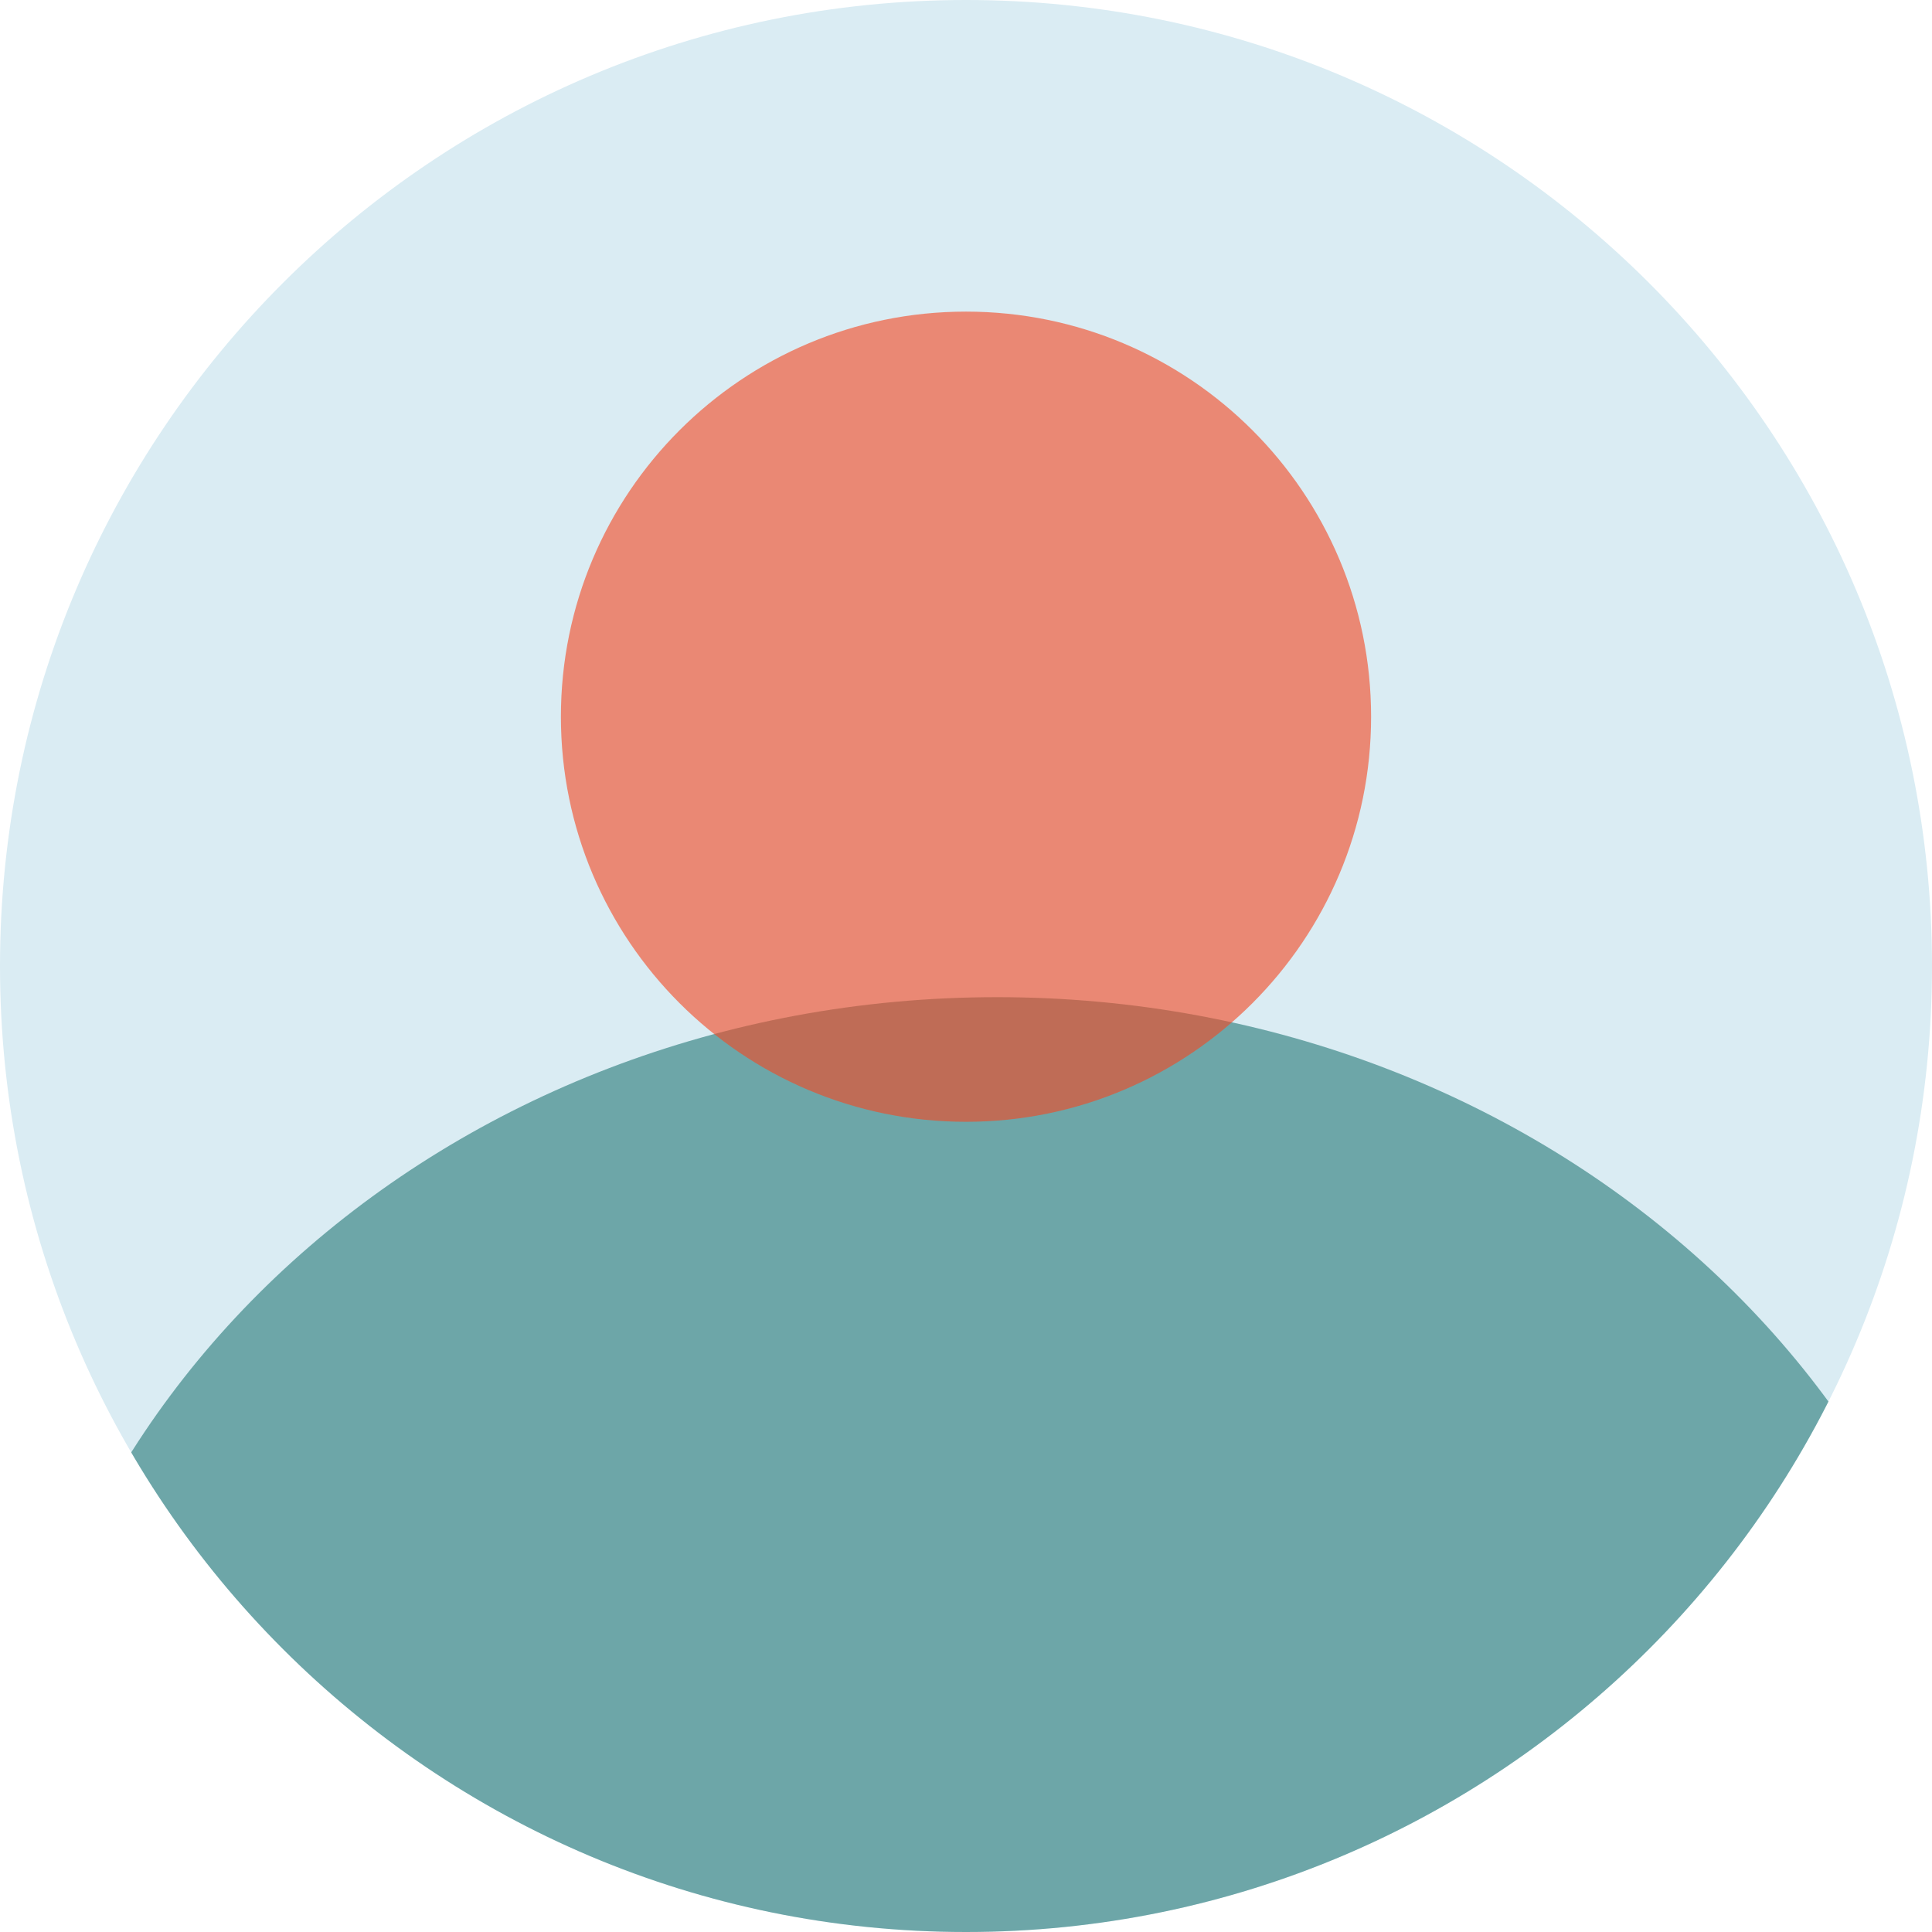
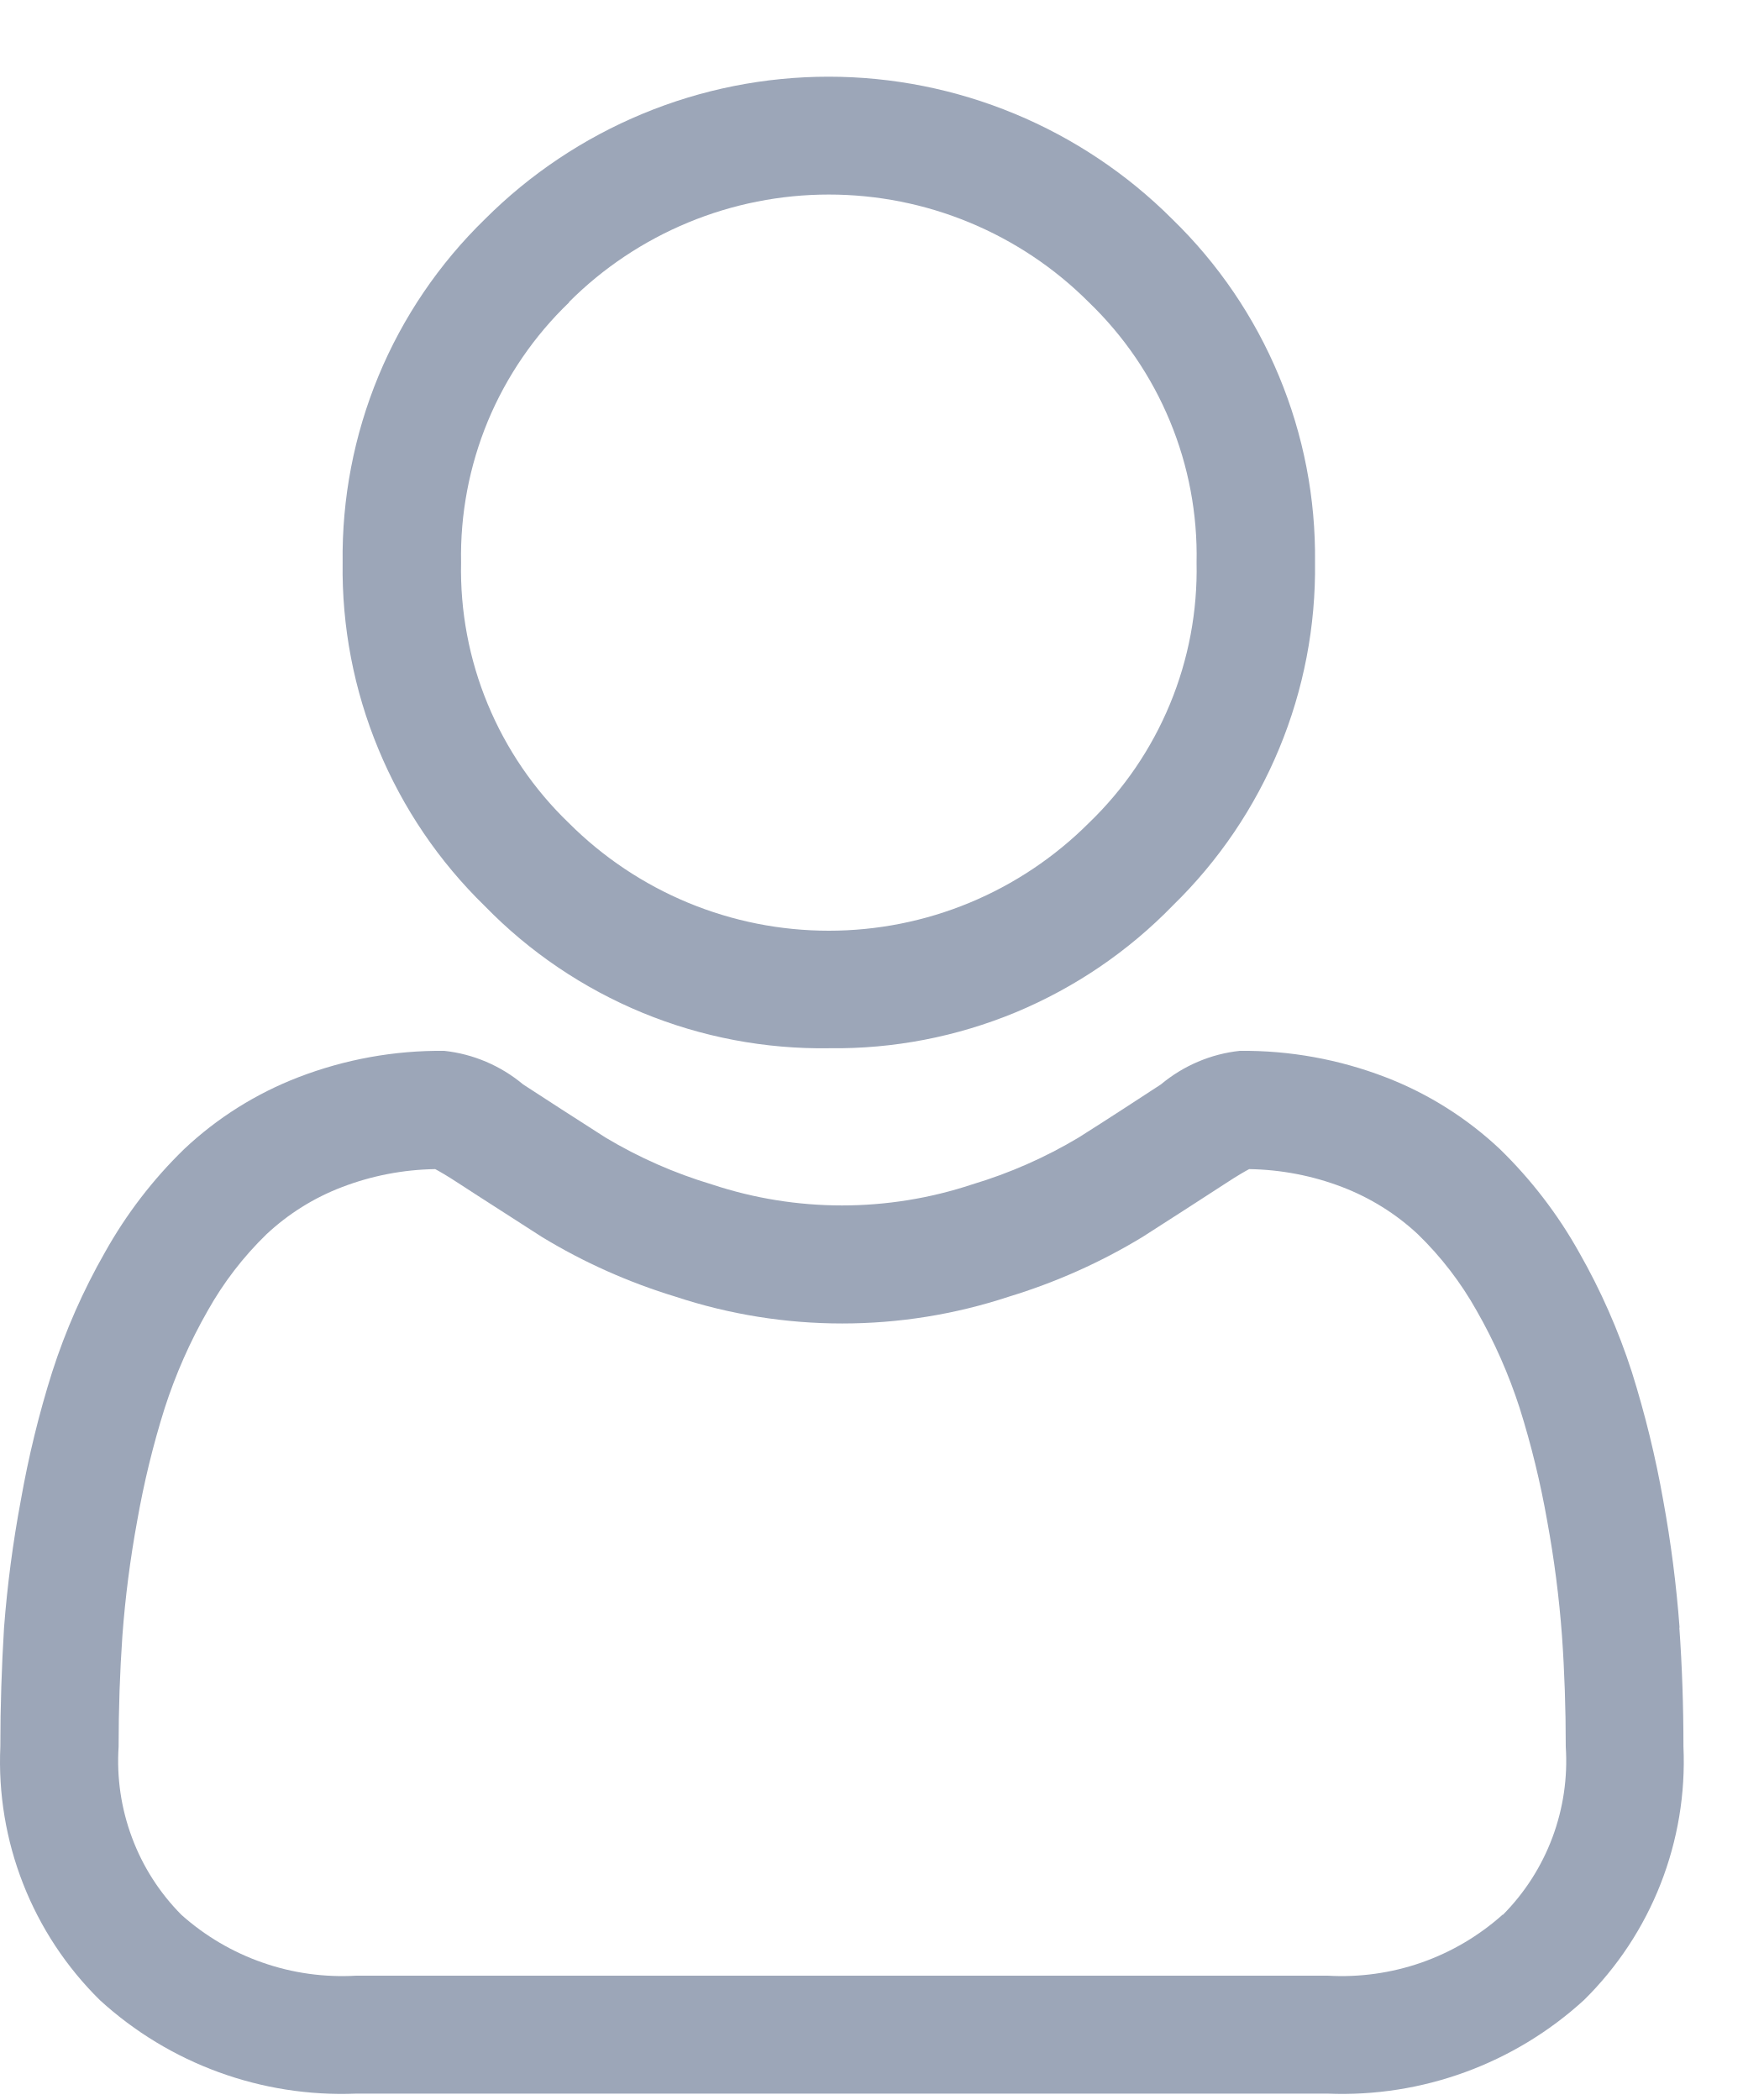
- <svg xmlns="http://www.w3.org/2000/svg" width="31" height="31" viewBox="0 0 31 31" fill="none">
-   <path d="M31 15.5C31 24.06 24.06 31 15.5 31C6.94 31 0 24.06 0 15.5C0 6.94 6.94 0 15.5 0C24.06 0 31 6.94 31 15.5Z" fill="#DAECF3" />
-   <mask id="mask0_512_285" style="mask-type:alpha" maskUnits="userSpaceOnUse" x="0" y="0" width="31" height="31">
-     <path d="M31 15.5C31 24.06 24.06 31 15.5 31C6.94 31 0 24.06 0 15.5C0 6.94 6.94 0 15.5 0C24.06 0 31 6.94 31 15.5Z" fill="#DAECF3" />
-   </mask>
-   <g mask="url(#mask0_512_285)">
-     <path d="M32 30.5C32 38.508 24.837 45 16 45C7.163 45 0 38.508 0 30.5C0 22.492 7.163 16 16 16C24.837 16 32 22.492 32 30.5Z" fill="#40898A" fill-opacity="0.7" />
-     <path d="M22 11.5C22 15.09 19.09 18 15.5 18C11.91 18 9 15.09 9 11.5C9 7.91 11.91 5 15.5 5C19.09 5 22 7.91 22 11.5Z" fill="#F54721" fill-opacity="0.6" />
-   </g>
+ <svg xmlns="http://www.w3.org/2000/svg" width="21" height="25" viewBox="0 0 21 25" fill="none">
+   <path d="M9.872 12.479C10.634 12.489 11.389 12.343 12.093 12.051C12.796 11.758 13.432 11.326 13.963 10.779C14.508 10.248 14.938 9.613 15.229 8.91C15.52 8.208 15.665 7.453 15.655 6.693C15.664 5.932 15.518 5.178 15.225 4.475C14.933 3.773 14.501 3.138 13.955 2.608C13.418 2.071 12.78 1.645 12.078 1.354C11.376 1.063 10.624 0.913 9.864 0.913C9.105 0.913 8.352 1.063 7.651 1.354C6.949 1.645 6.311 2.071 5.774 2.608C5.228 3.139 4.796 3.775 4.505 4.478C4.214 5.182 4.069 5.937 4.079 6.698C4.068 7.459 4.213 8.215 4.505 8.918C4.796 9.622 5.228 10.258 5.774 10.789C6.306 11.335 6.944 11.766 7.649 12.057C8.353 12.347 9.11 12.491 9.872 12.479ZM6.772 3.598C7.178 3.191 7.661 2.869 8.192 2.649C8.723 2.429 9.292 2.316 9.867 2.316C10.442 2.316 11.011 2.429 11.542 2.649C12.073 2.869 12.556 3.191 12.962 3.598C13.378 3.998 13.707 4.48 13.928 5.014C14.149 5.547 14.257 6.121 14.245 6.698C14.257 7.275 14.149 7.849 13.928 8.382C13.707 8.916 13.378 9.398 12.962 9.798C12.556 10.204 12.073 10.527 11.542 10.747C11.011 10.967 10.442 11.08 9.867 11.08C9.292 11.08 8.723 10.967 8.192 10.747C7.661 10.527 7.178 10.204 6.772 9.798C6.356 9.398 6.027 8.916 5.806 8.382C5.585 7.849 5.477 7.275 5.489 6.698C5.478 6.12 5.587 5.547 5.808 5.013C6.03 4.48 6.36 3.998 6.777 3.598H6.772Z" fill="#9CA6B8" />
+   <path d="M19.995 19.378C19.957 18.869 19.892 18.362 19.8 17.86C19.709 17.344 19.584 16.834 19.427 16.334C19.267 15.839 19.057 15.362 18.8 14.911C18.546 14.456 18.227 14.041 17.854 13.678C17.46 13.308 16.999 13.018 16.495 12.824C15.941 12.611 15.353 12.504 14.76 12.51C14.414 12.547 14.087 12.687 13.82 12.91C13.538 13.094 13.208 13.31 12.841 13.542C12.443 13.78 12.018 13.967 11.574 14.1C10.568 14.434 9.48 14.434 8.474 14.1C8.03 13.967 7.605 13.78 7.208 13.542C6.844 13.309 6.514 13.097 6.228 12.91C5.961 12.687 5.634 12.547 5.288 12.51C4.695 12.504 4.106 12.611 3.553 12.824C3.049 13.018 2.587 13.308 2.194 13.678C1.82 14.041 1.502 14.456 1.248 14.911C0.99 15.363 0.78 15.839 0.621 16.334C0.463 16.834 0.339 17.344 0.248 17.86C0.154 18.362 0.087 18.869 0.048 19.378C0.02 19.837 0.004 20.314 0.004 20.794C-0.021 21.352 0.072 21.909 0.276 22.428C0.48 22.948 0.791 23.419 1.189 23.811C2.019 24.57 3.117 24.97 4.241 24.924H15.804C16.928 24.97 18.025 24.57 18.856 23.811C19.254 23.419 19.565 22.948 19.769 22.428C19.973 21.908 20.066 21.351 20.041 20.793C20.041 20.309 20.025 19.832 19.992 19.374L19.995 19.378ZM17.888 22.794C17.606 23.046 17.277 23.24 16.919 23.365C16.562 23.489 16.184 23.542 15.806 23.52H4.241C3.863 23.542 3.485 23.49 3.128 23.365C2.77 23.241 2.441 23.047 2.159 22.795C1.9 22.534 1.699 22.22 1.571 21.875C1.442 21.53 1.388 21.162 1.412 20.795C1.412 20.345 1.427 19.901 1.457 19.474C1.491 19.015 1.55 18.559 1.633 18.107C1.713 17.652 1.822 17.203 1.961 16.762C2.091 16.36 2.262 15.972 2.472 15.605C2.66 15.269 2.896 14.962 3.172 14.694C3.433 14.45 3.738 14.259 4.072 14.132C4.426 13.996 4.802 13.924 5.181 13.918C5.23 13.944 5.318 13.994 5.46 14.087C5.749 14.276 6.083 14.487 6.452 14.726C6.95 15.029 7.485 15.267 8.043 15.437C9.331 15.862 10.721 15.862 12.009 15.437C12.567 15.267 13.102 15.029 13.601 14.726C13.978 14.485 14.301 14.276 14.592 14.087C14.734 13.994 14.822 13.944 14.871 13.918C15.25 13.924 15.626 13.996 15.98 14.132C16.313 14.26 16.619 14.45 16.88 14.694C17.156 14.962 17.392 15.269 17.58 15.605C17.79 15.972 17.961 16.36 18.091 16.762C18.23 17.203 18.339 17.652 18.419 18.107C18.502 18.559 18.561 19.015 18.595 19.474C18.625 19.899 18.64 20.343 18.64 20.795C18.664 21.162 18.61 21.53 18.481 21.875C18.352 22.22 18.151 22.534 17.892 22.795L17.888 22.794Z" fill="#9CA6B8" />
</svg>
